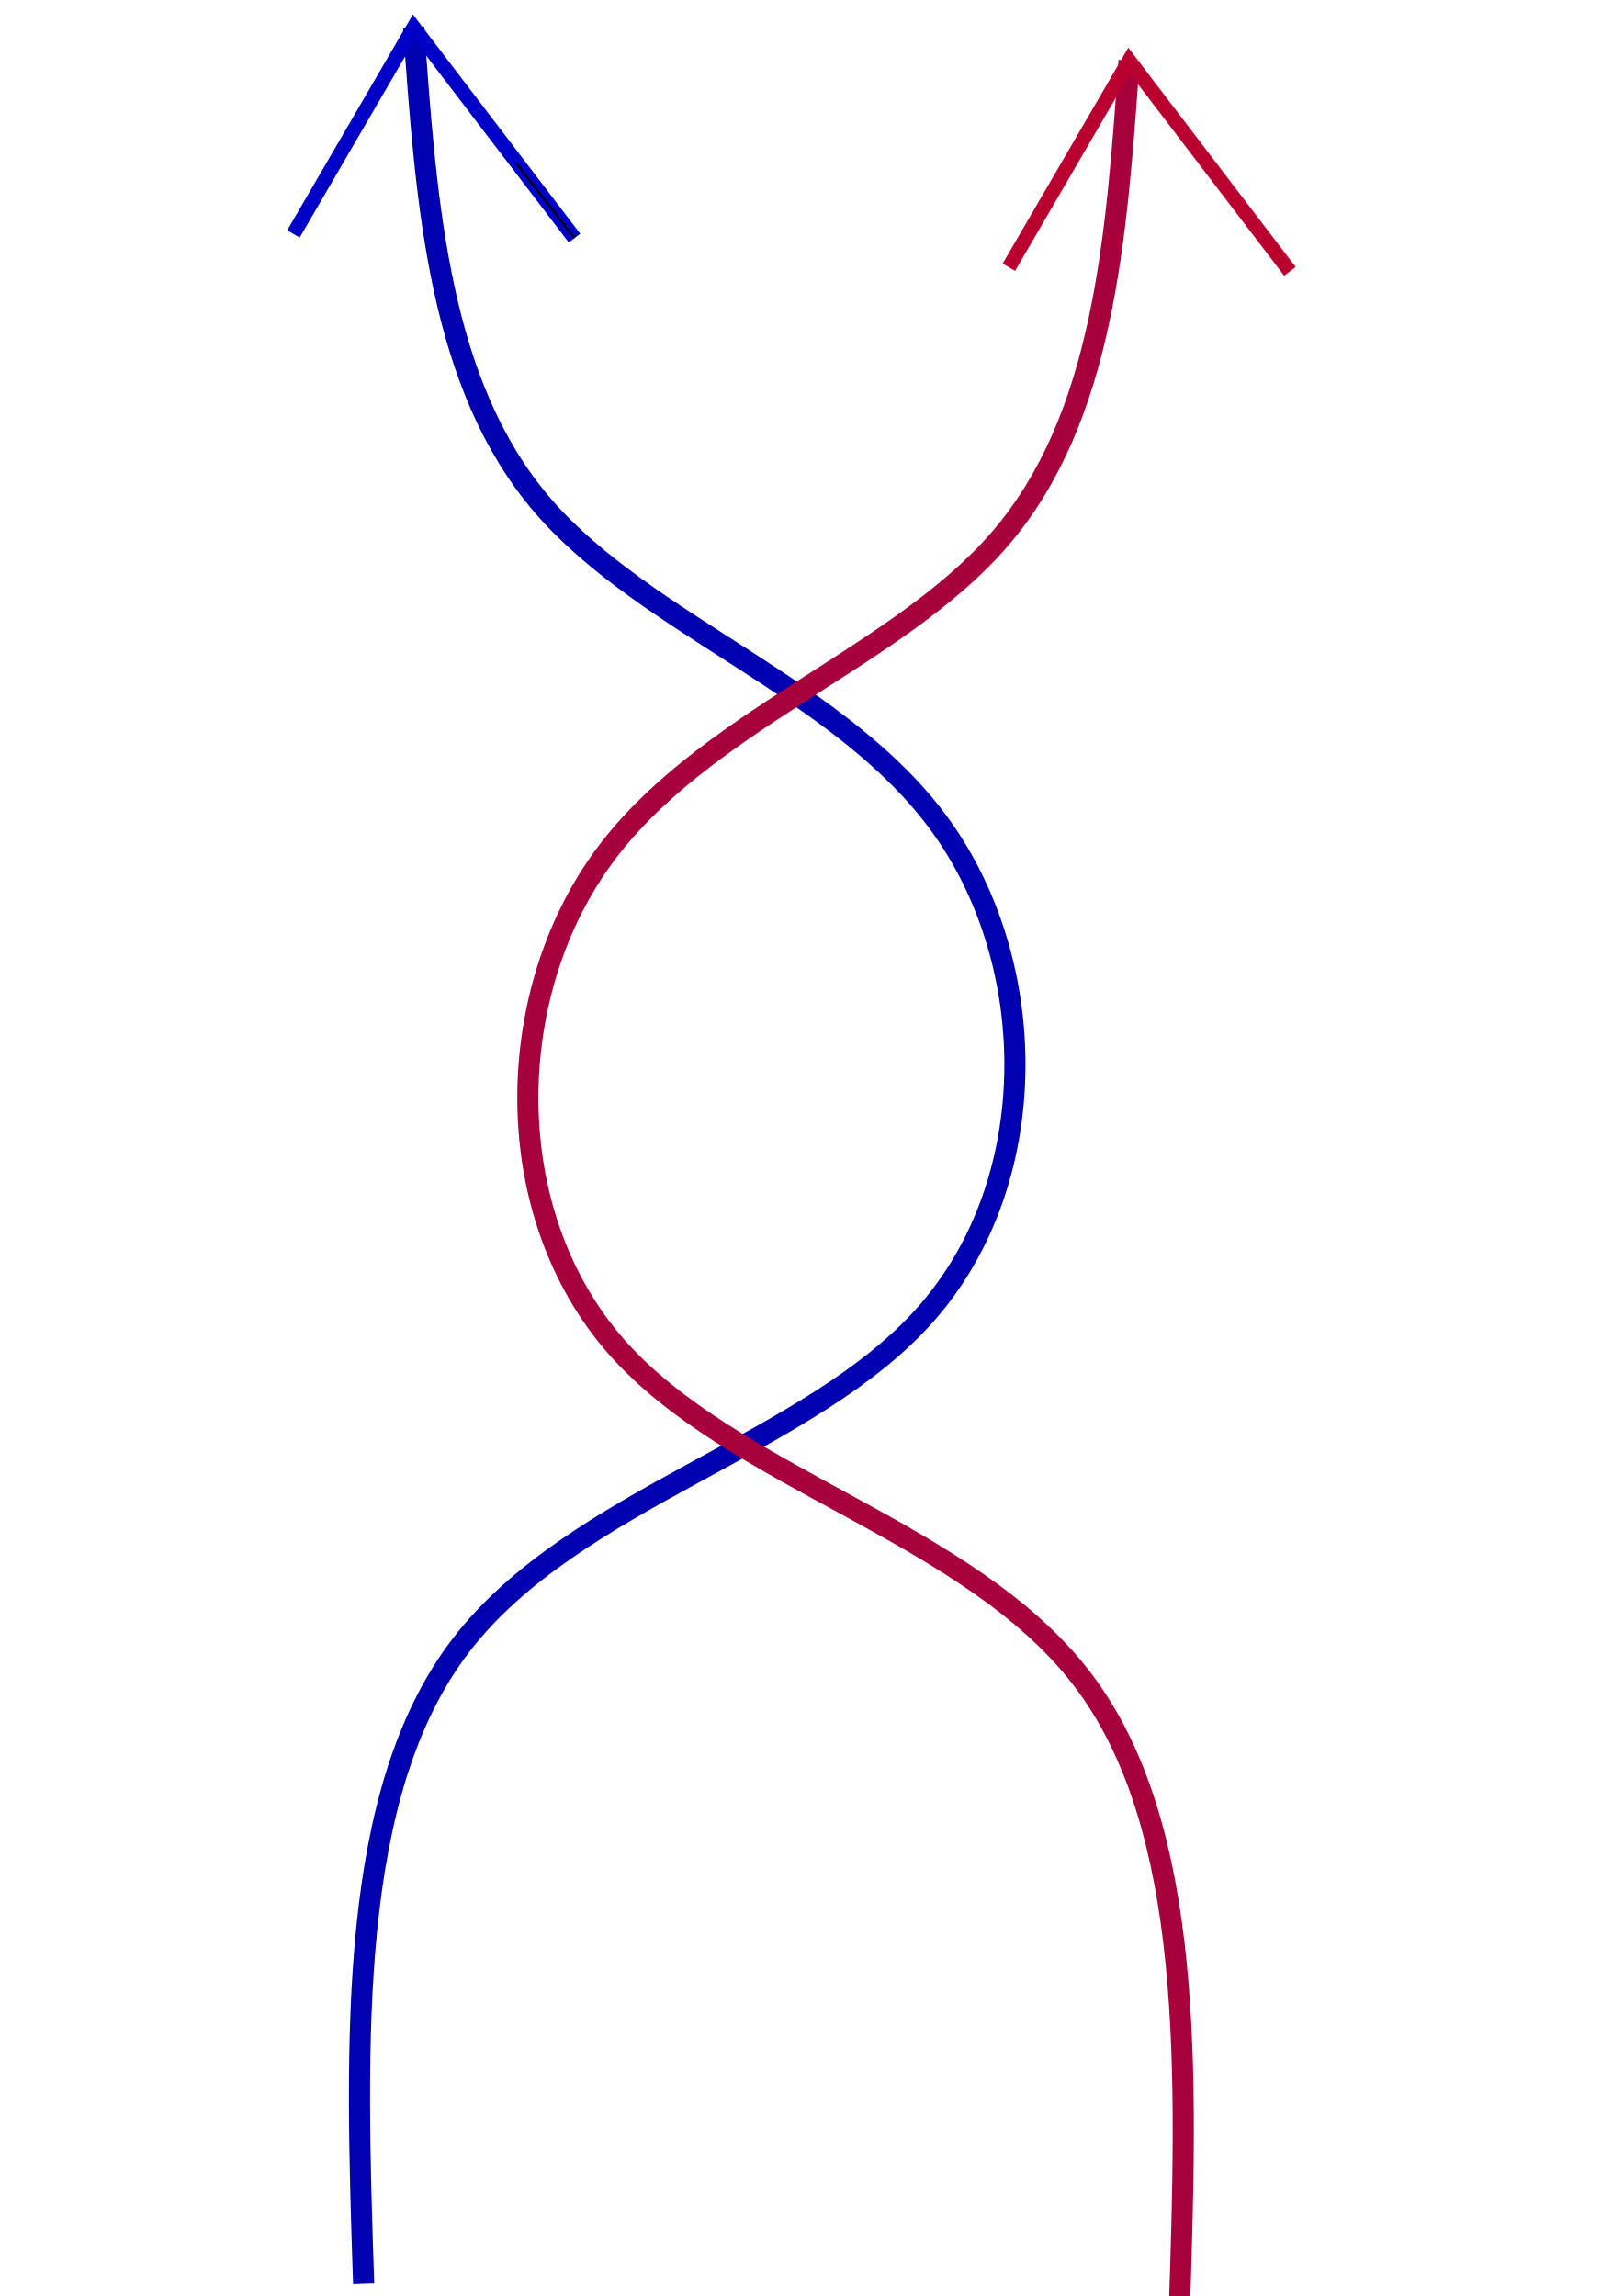
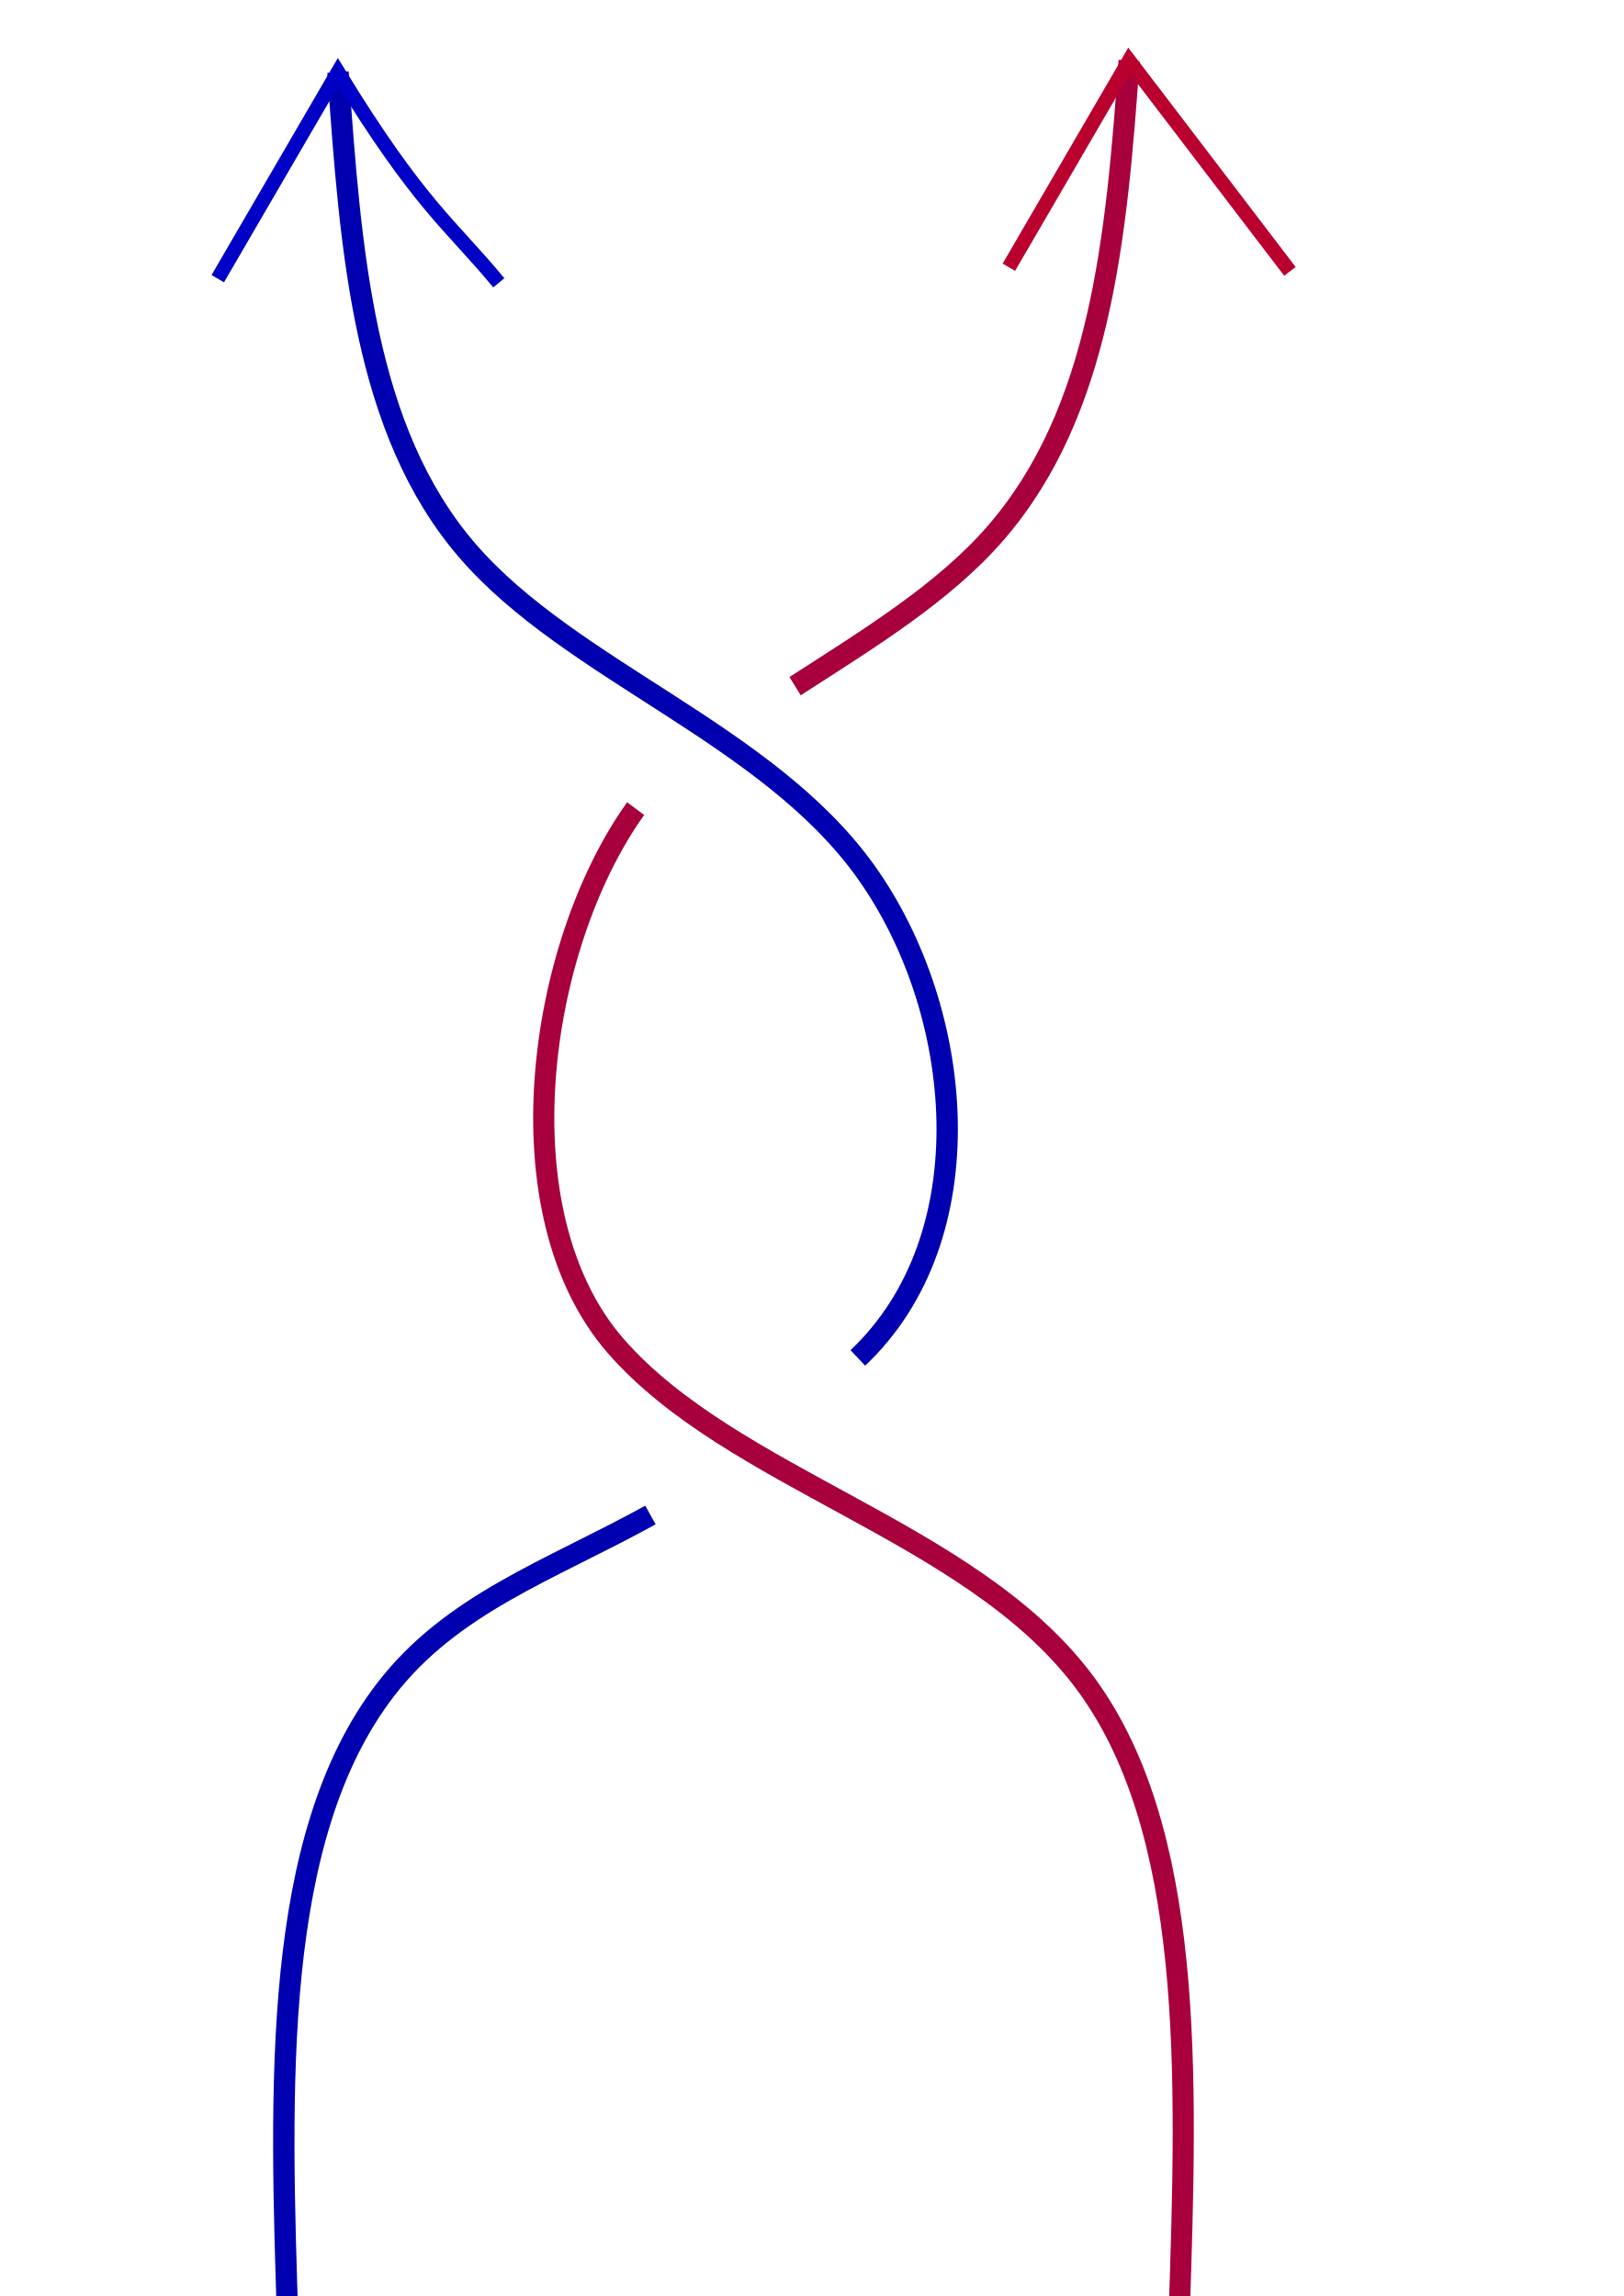
<svg xmlns="http://www.w3.org/2000/svg" xmlns:ns1="http://www.openswatchbook.org/uri/2009/osb" id="svg8" version="1.1" viewBox="0 0 210 297" height="297mm" width="210mm">
  <defs id="defs2">
    <linearGradient ns1:paint="solid" id="linearGradient6153">
      <stop id="stop6151" offset="0" style="stop-color:#4200ff;stop-opacity:1;" />
    </linearGradient>
  </defs>
  <g id="layer1">
-     <path transform="matrix(0.979138,0,0,1,-8.013568,0)" id="path4594" d="m 56.218,295.396 c -1.061,-31.36 -2.146,-63.432 12.869,-82.586 15.014,-19.154 46.116,-25.747 61.496,-42.941 15.38,-17.194 15.039,-44.99 1.965,-62.897 C 119.475,89.064 93.67,81.046 79.927,65.455 66.184,49.864 64.505,26.701 62.826,3.538" style="fill:none;stroke:#0000b0;stroke-width:2.791;stroke-linecap:butt;stroke-linejoin:miter;stroke-opacity:1;stroke-miterlimit:4;stroke-dasharray:none" />
-     <path id="path4602" d="M 37.952,30.265 53.502,3.538 74.301,30.8" style="fill:none;stroke:#0000c6;stroke-width:1.865;stroke-linecap:butt;stroke-linejoin:miter;stroke-opacity:1;stroke-miterlimit:4;stroke-dasharray:none" />
-     <path id="path4604" d="m 66.817,21.178 7.484,9.622 v 0 0" style="fill:none;stroke:#000000;stroke-width:0.265px;stroke-linecap:butt;stroke-linejoin:miter;stroke-opacity:1" />
+     <path style="fill:none;stroke:#0000b0;stroke-width:2.762;stroke-linecap:butt;stroke-linejoin:miter;stroke-miterlimit:4;stroke-dasharray:none;stroke-opacity:1" d="m 37.243,301.181 c -1.039,-31.36 -2.101,-63.432 12.6,-82.586 8.574,-11.171 21.17,-15.399 34.281,-22.62 m 26.822,-20.321 c 16.614,-15.697 13.835,-44.99 1.035,-62.897 C 99.181,94.849 73.913,86.831 60.457,71.24 47.001,55.649 45.357,32.485 43.713,9.322" id="path4594" />
+     <path id="path4602" d="M 28.164,36.049 43.713,9.322 C 54.293,26.614 58.251,29.007 64.512,36.584" style="fill:none;stroke:#0000c6;stroke-width:1.865;stroke-linecap:butt;stroke-linejoin:miter;stroke-miterlimit:4;stroke-dasharray:none;stroke-opacity:1" />
    <path id="path4606" d="m 74.301,30.8 v 0" style="fill:none;stroke:#000000;stroke-width:0.265px;stroke-linecap:butt;stroke-linejoin:miter;stroke-opacity:1" />
-     <path transform="matrix(-0.979138,0,0,1,207.5445,4.303175)" id="path4594-5" d="m 56.218,295.396 c -1.061,-31.36 -2.146,-63.432 12.869,-82.586 15.014,-19.154 46.116,-25.747 61.496,-42.941 15.38,-17.194 15.039,-44.99 1.965,-62.897 C 119.475,89.064 93.67,81.046 79.927,65.455 66.184,49.864 64.505,26.701 62.826,3.538" style="fill:none;stroke:#a7003c;stroke-width:2.791;stroke-linecap:butt;stroke-linejoin:miter;stroke-miterlimit:4;stroke-dasharray:none;stroke-opacity:1;fill-opacity:1" />
+     <path style="fill:none;fill-opacity:1;stroke:#a7003c;stroke-width:2.791;stroke-linecap:butt;stroke-linejoin:miter;stroke-miterlimit:4;stroke-dasharray:none;stroke-opacity:1" d="m 56.218,295.396 c -1.061,-31.36 -2.146,-63.432 12.869,-82.586 15.014,-19.154 46.116,-25.747 61.496,-42.941 15.38,-17.194 10.495,-51.665 -2.579,-69.571 M 106.943,84.455 C 97.14,78.263 87.253,72.361 80.381,64.565 66.639,48.975 64.505,26.701 62.826,3.538" transform="matrix(-0.979138,0,0,1,207.5445,4.303175)" id="path4594-5" />
    <path id="path4602-3" d="M 130.48,34.568 146.029,7.841 166.829,35.103" style="fill:none;stroke:#b9002e;stroke-width:1.865;stroke-linecap:butt;stroke-linejoin:miter;stroke-miterlimit:4;stroke-dasharray:none;stroke-opacity:1" />
  </g>
</svg>
